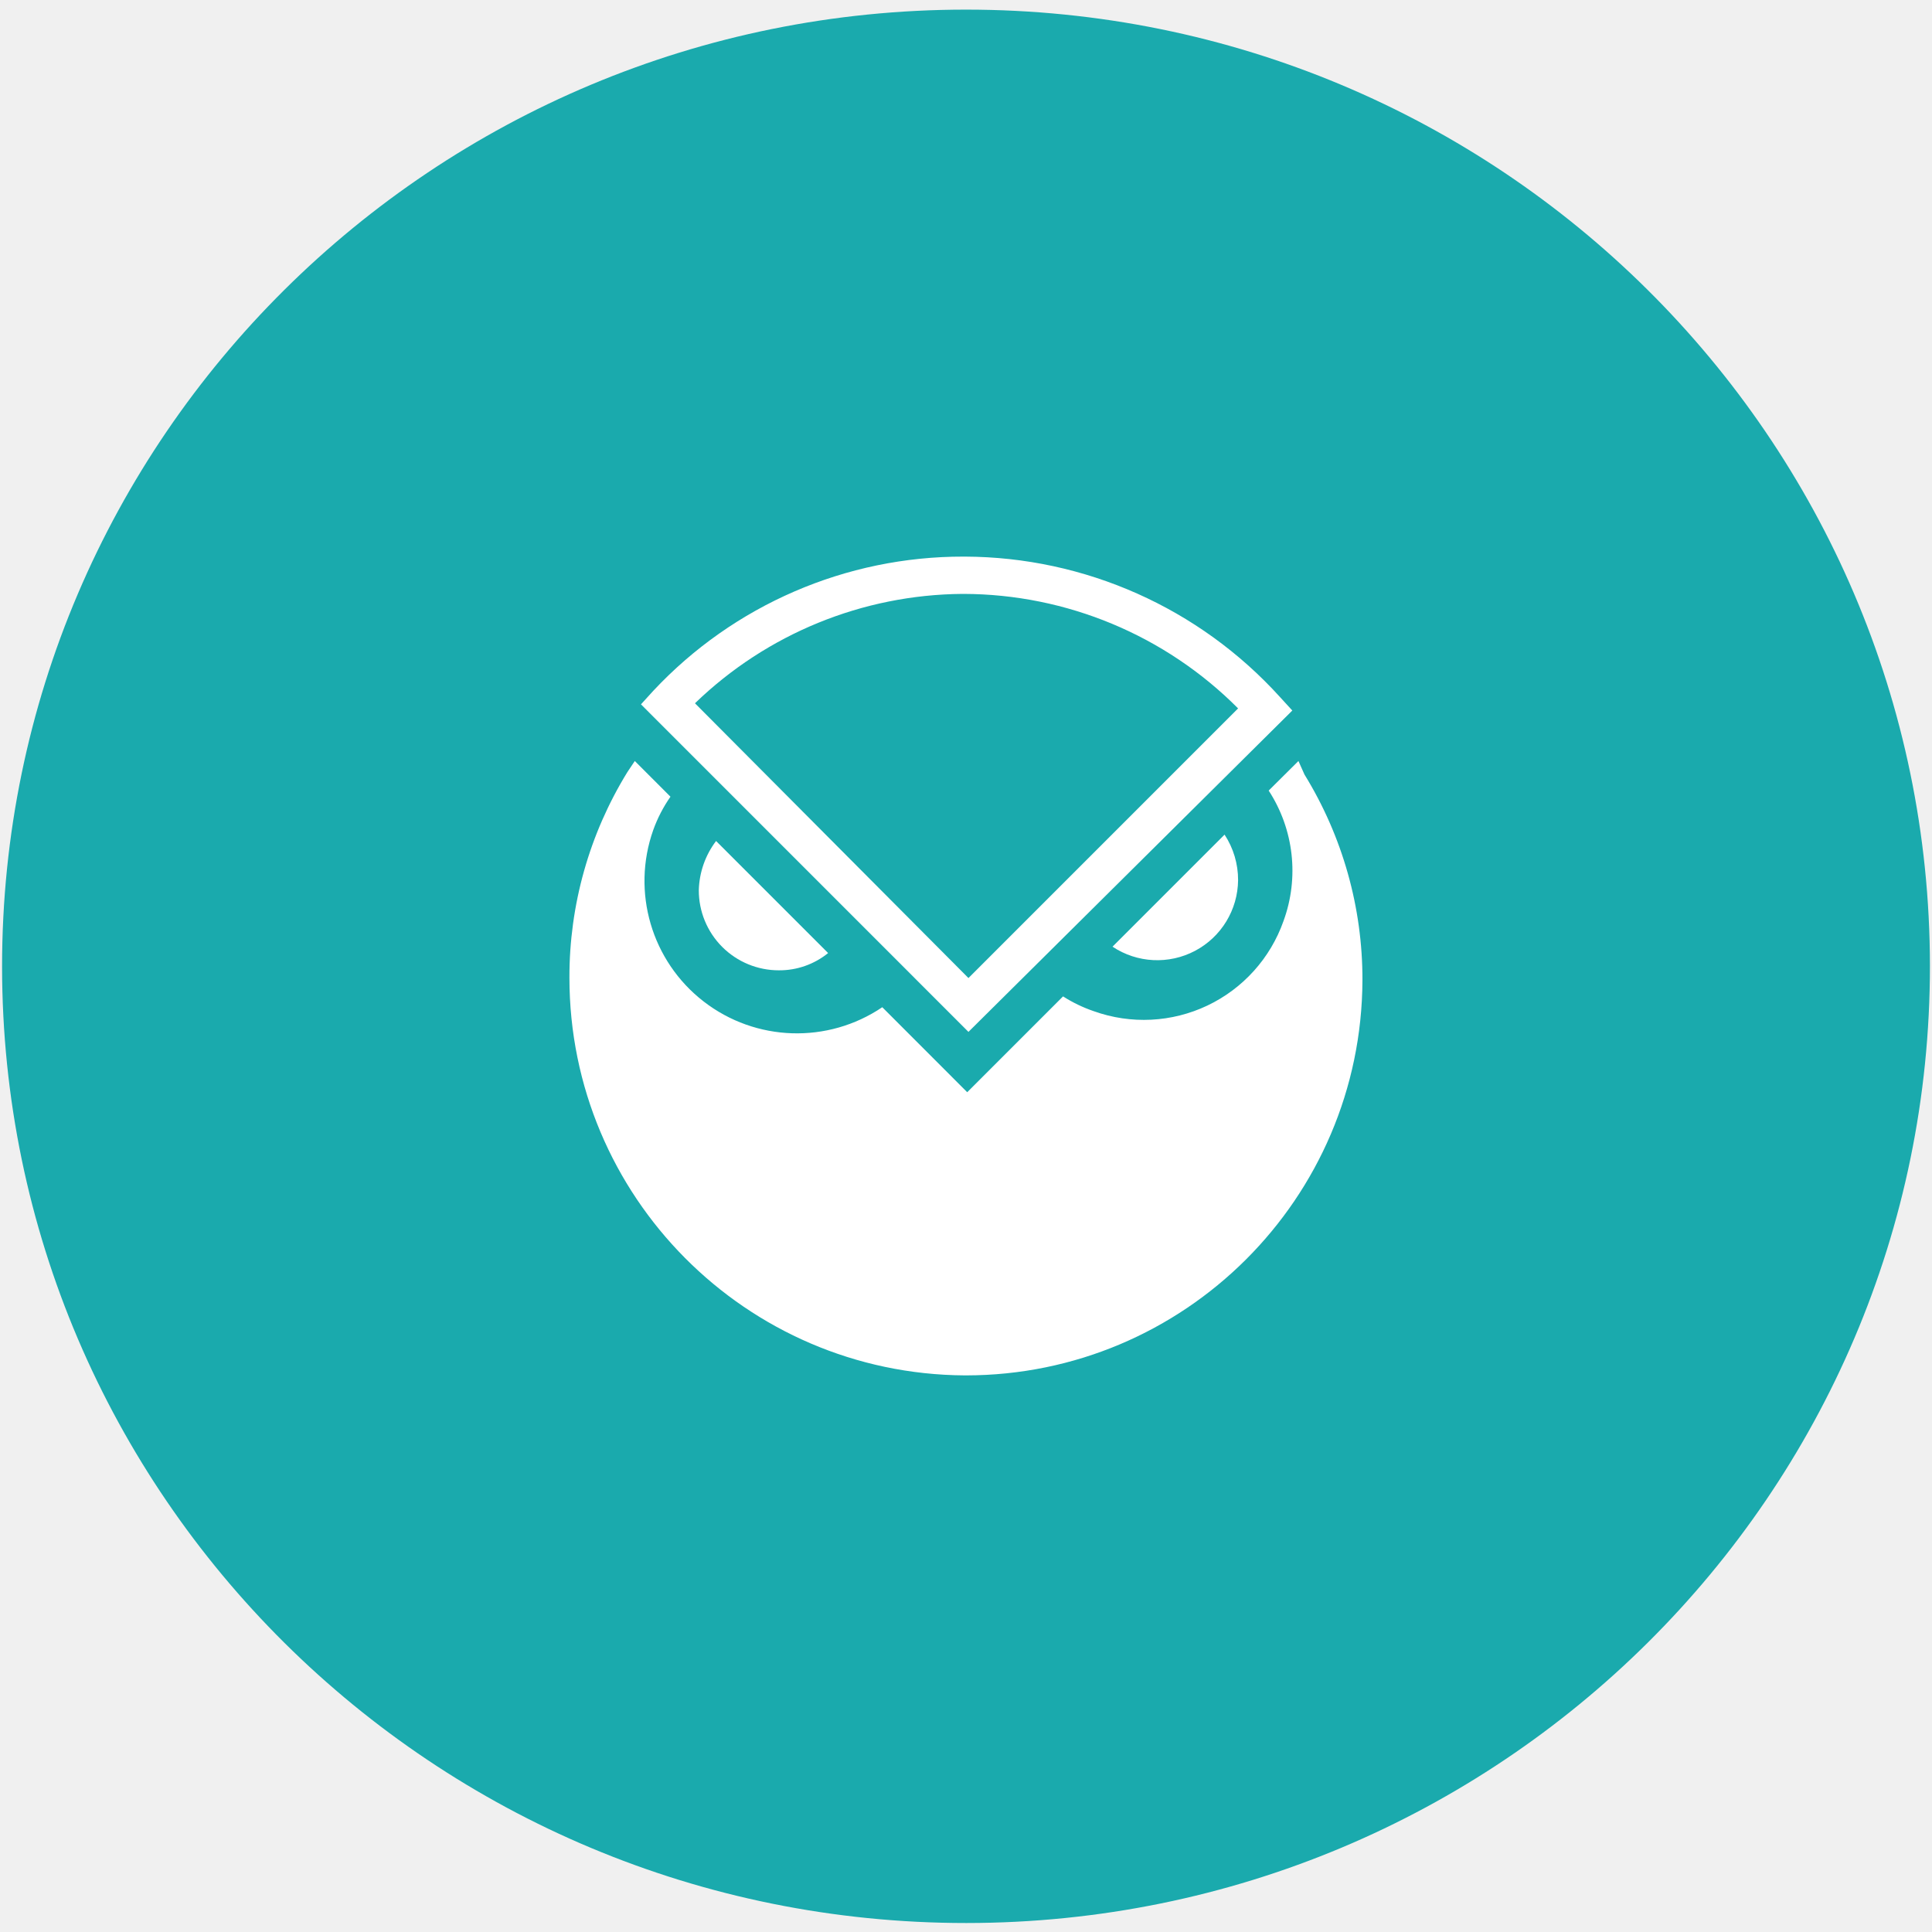
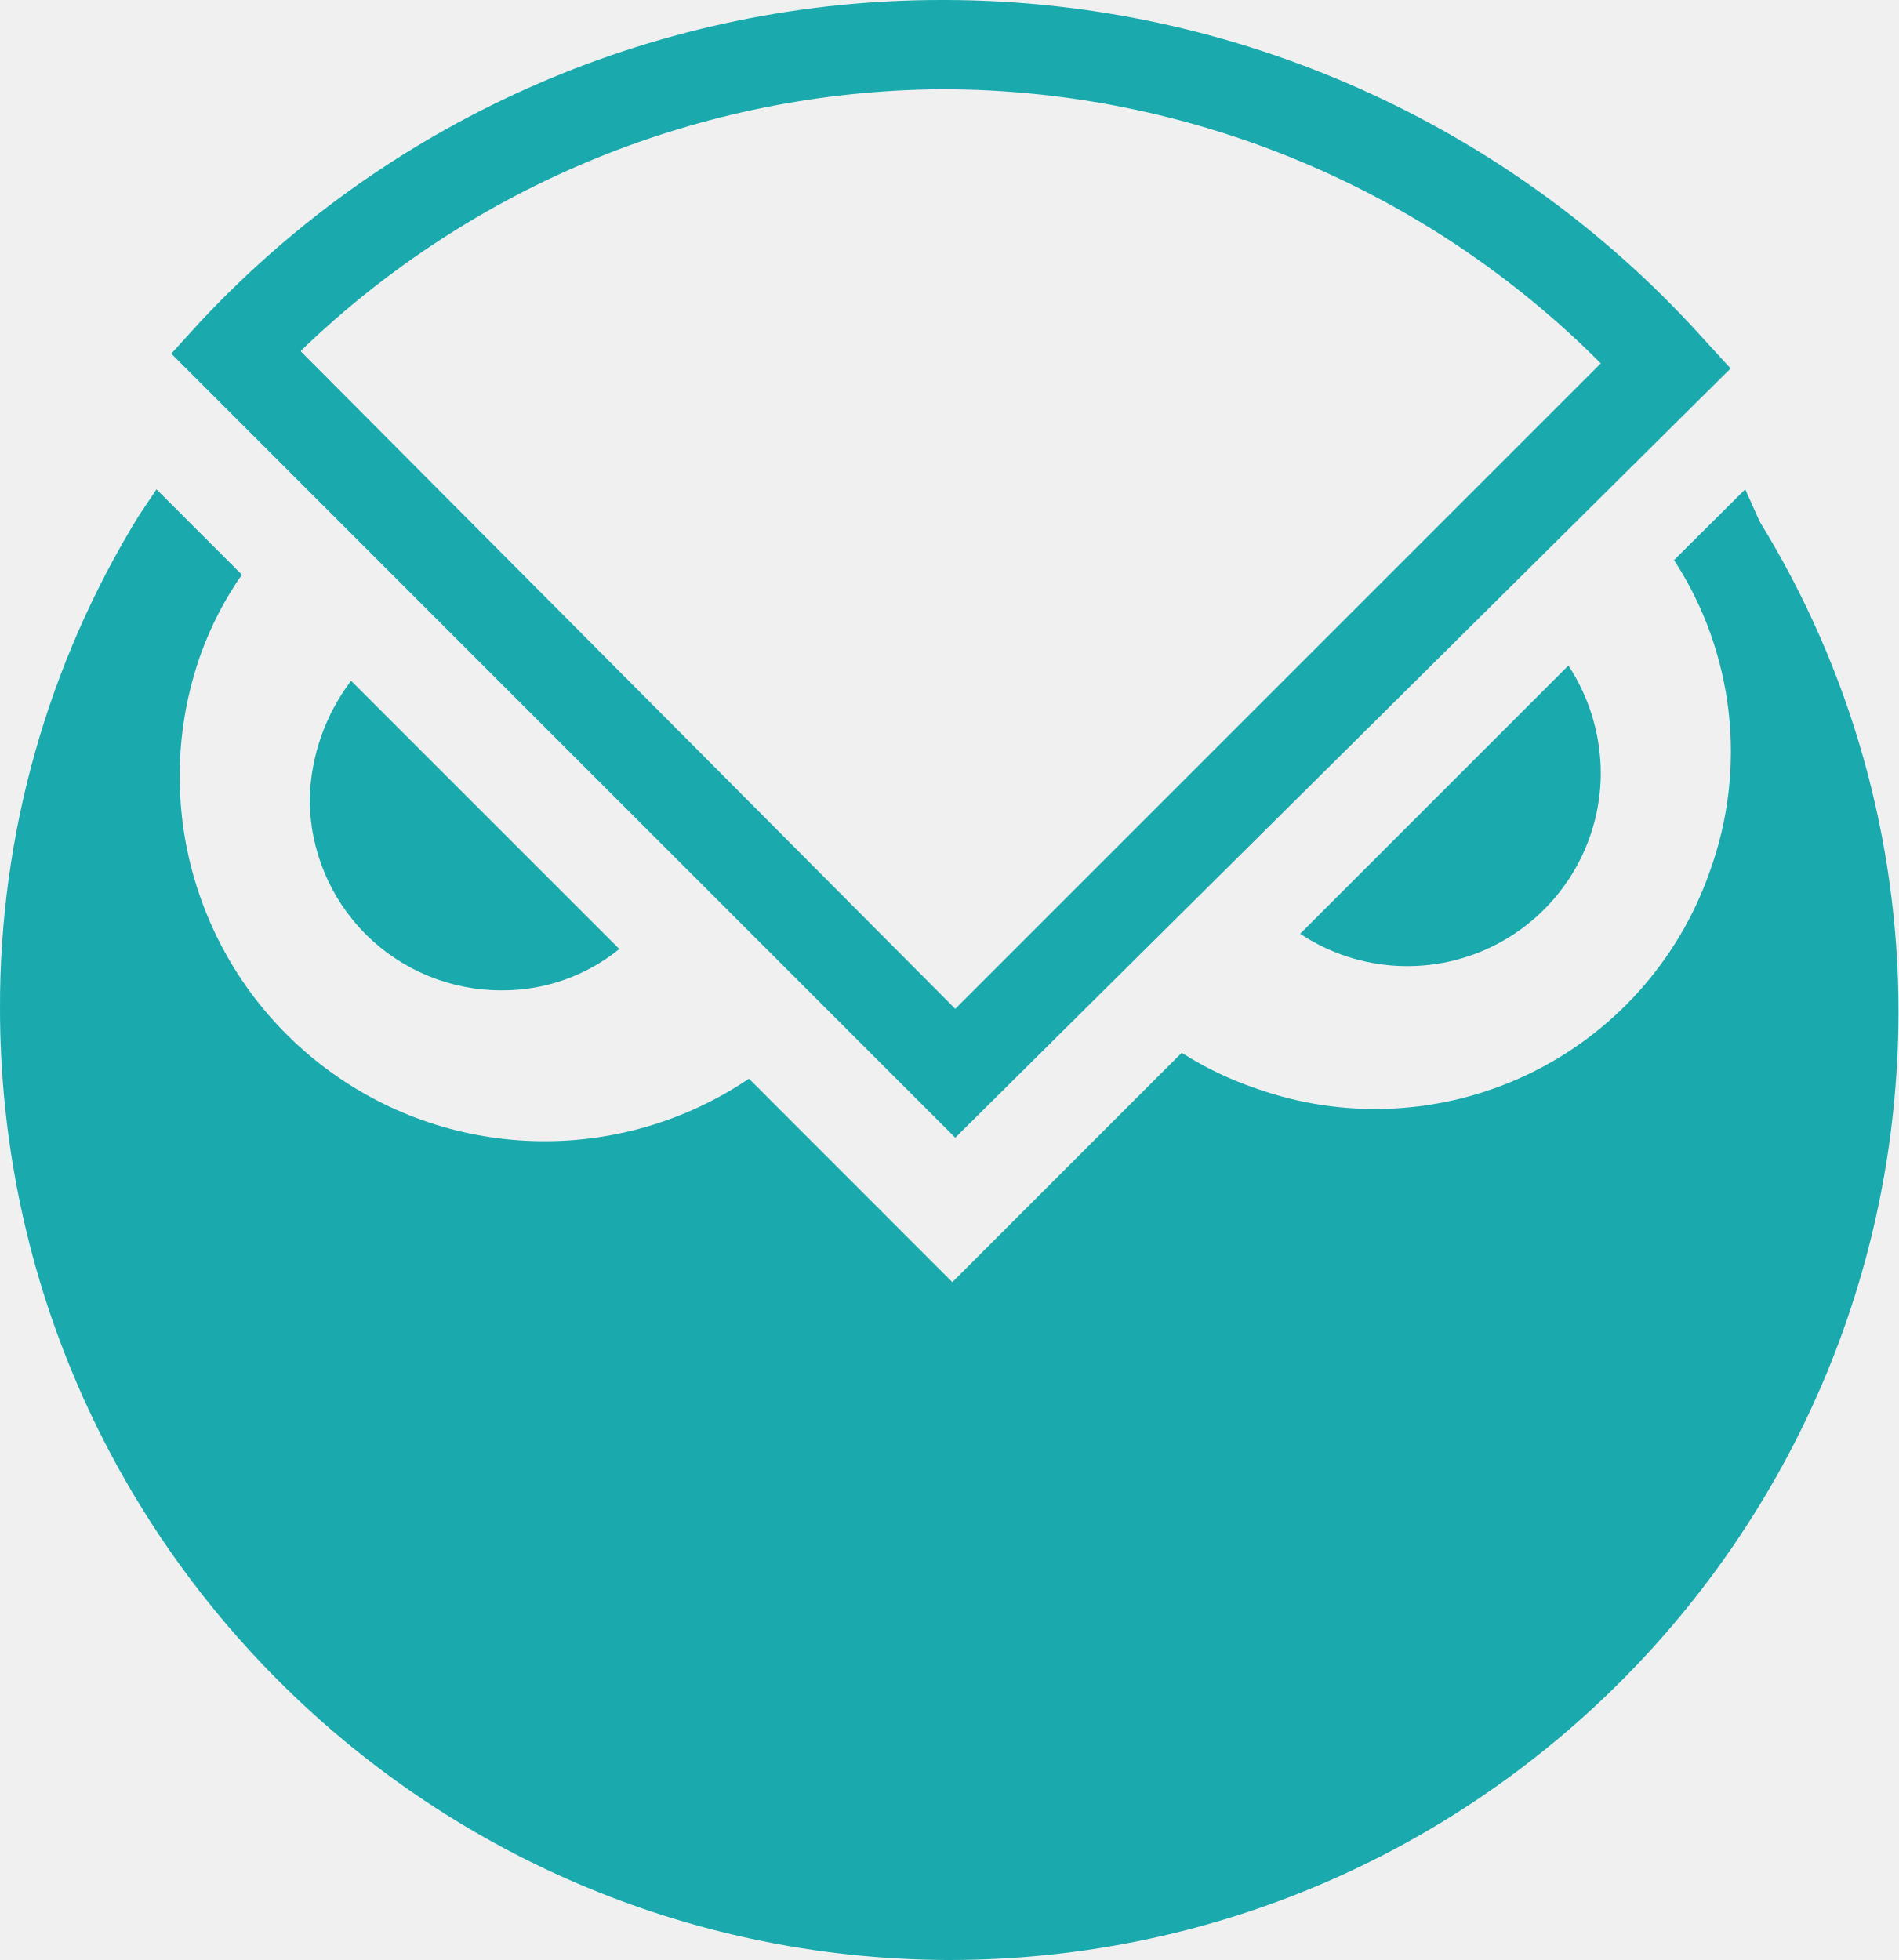
- <svg xmlns="http://www.w3.org/2000/svg" version="1.1" viewBox="0 0 300 300" data-name="Layer 1" id="Layer_1">
+ <svg xmlns="http://www.w3.org/2000/svg" height="127.14" width="123.14" id="Layer_1" data-name="Layer 1" viewBox="0 0 123.14 127.14" version="1.1">
  <defs id="defs4">
    <style id="style2">.cls-1{fill:#1AAAAD;}.cls-2{fill:#fff;}</style>
  </defs>
-   <path style="fill:#1AAAAD;stroke-width:1.603" id="path8" d="M 299.678,149.97 A 149.678,148.555 0 1 1 150,1.495 149.678,148.555 0 0 1 299.678,149.97" class="cls-1" />
-   <path id="path10" d="M201.62,118.17,197,122.76a22.78,22.78,0,0,1,2.3,20.26,23,23,0,0,1-29.45,14,22.16,22.16,0,0,1-4.78-2.3L150.19,169.6,137,156.4a23.67,23.67,0,0,1-35.56-27.53,22.06,22.06,0,0,1,2.67-5.16l-5.54-5.54-1.15,1.72a60.64,60.64,0,0,0-9,31.93,61.76,61.76,0,0,0,61.37,61.75H150a61.6,61.6,0,0,0,61.56-61.37,60.64,60.64,0,0,0-9-31.93Z" class="cls-2" />
-   <path id="path12" d="M111.19,130.59a13.23,13.23,0,0,0-2.68,7.65,12.41,12.41,0,0,0,12.43,12.43,12,12,0,0,0,7.65-2.68Z" class="cls-2" />
-   <path id="path14" d="M172.75,147a12.55,12.55,0,0,0,19.5-10.33,12.8,12.8,0,0,0-2.1-7.07Z" class="cls-2" />
-   <path id="path16" d="M150.38,160.23,99.53,109.37l1.91-2.1a65.82,65.82,0,0,1,48.18-20.84h.19a66.32,66.32,0,0,1,48.94,21.8l1.92,2.1Zm-42.44-51,42.44,42.64L192.25,110a60.35,60.35,0,0,0-42.63-17.78h-.19A60.41,60.41,0,0,0,107.94,109.18Z" class="cls-2" />
+   <path style="opacity:1;fill:#1aaaad;fill-opacity:1" class="cls-2" d="m 113.2,31.74 -4.62,4.59 a 22.78,22.78 0 0 1 2.3,20.26 23,23 0 0 1 -29.45,14 22.16,22.16 0 0 1 -4.78,-2.3 l -14.88,14.88 -13.19,-13.2 a 23.67,23.67 0 0 1 -35.56,-27.53 22.06,22.06 0 0 1 2.67,-5.16 l -5.54,-5.54 -1.15,1.72 A 60.64,60.64 0 0 0 1.6405752e-4,65.39 61.76,61.76 0 0 0 61.37,127.14 h 0.21 a 61.6,61.6 0 0 0 61.56,-61.37 60.64,60.64 0 0 0 -9,-31.93 z" id="path10" />
+   <path style="fill:#1aaaad;fill-opacity:1" class="cls-2" d="m 22.77,44.16 a 13.23,13.23 0 0 0 -2.68,7.65 12.41,12.41 0 0 0 12.43,12.43 12,12 0 0 0 7.65,-2.68 z" id="path12" />
+   <path style="fill:#1aaaad;fill-opacity:1" class="cls-2" d="m 84.33,60.57 a 12.55,12.55 0 0 0 19.5,-10.33 12.8,12.8 0 0 0 -2.1,-7.07 z" id="path14" />
+   <path style="fill:#1aaaad;fill-opacity:1" class="cls-2" d="m 61.96,73.8 -50.85,-50.86 1.91,-2.1 a 65.82,65.82 0 0 1 48.18,-20.84 h 0.19 A 66.32,66.32 0 0 1 110.33,21.8 l 1.92,2.1 z m -42.44,-51 42.44,42.64 41.87,-41.87 A 60.35,60.35 0 0 0 61.2,5.79 h -0.19 a 60.41,60.41 0 0 0 -41.49,16.96 z" id="path16" />
</svg>
